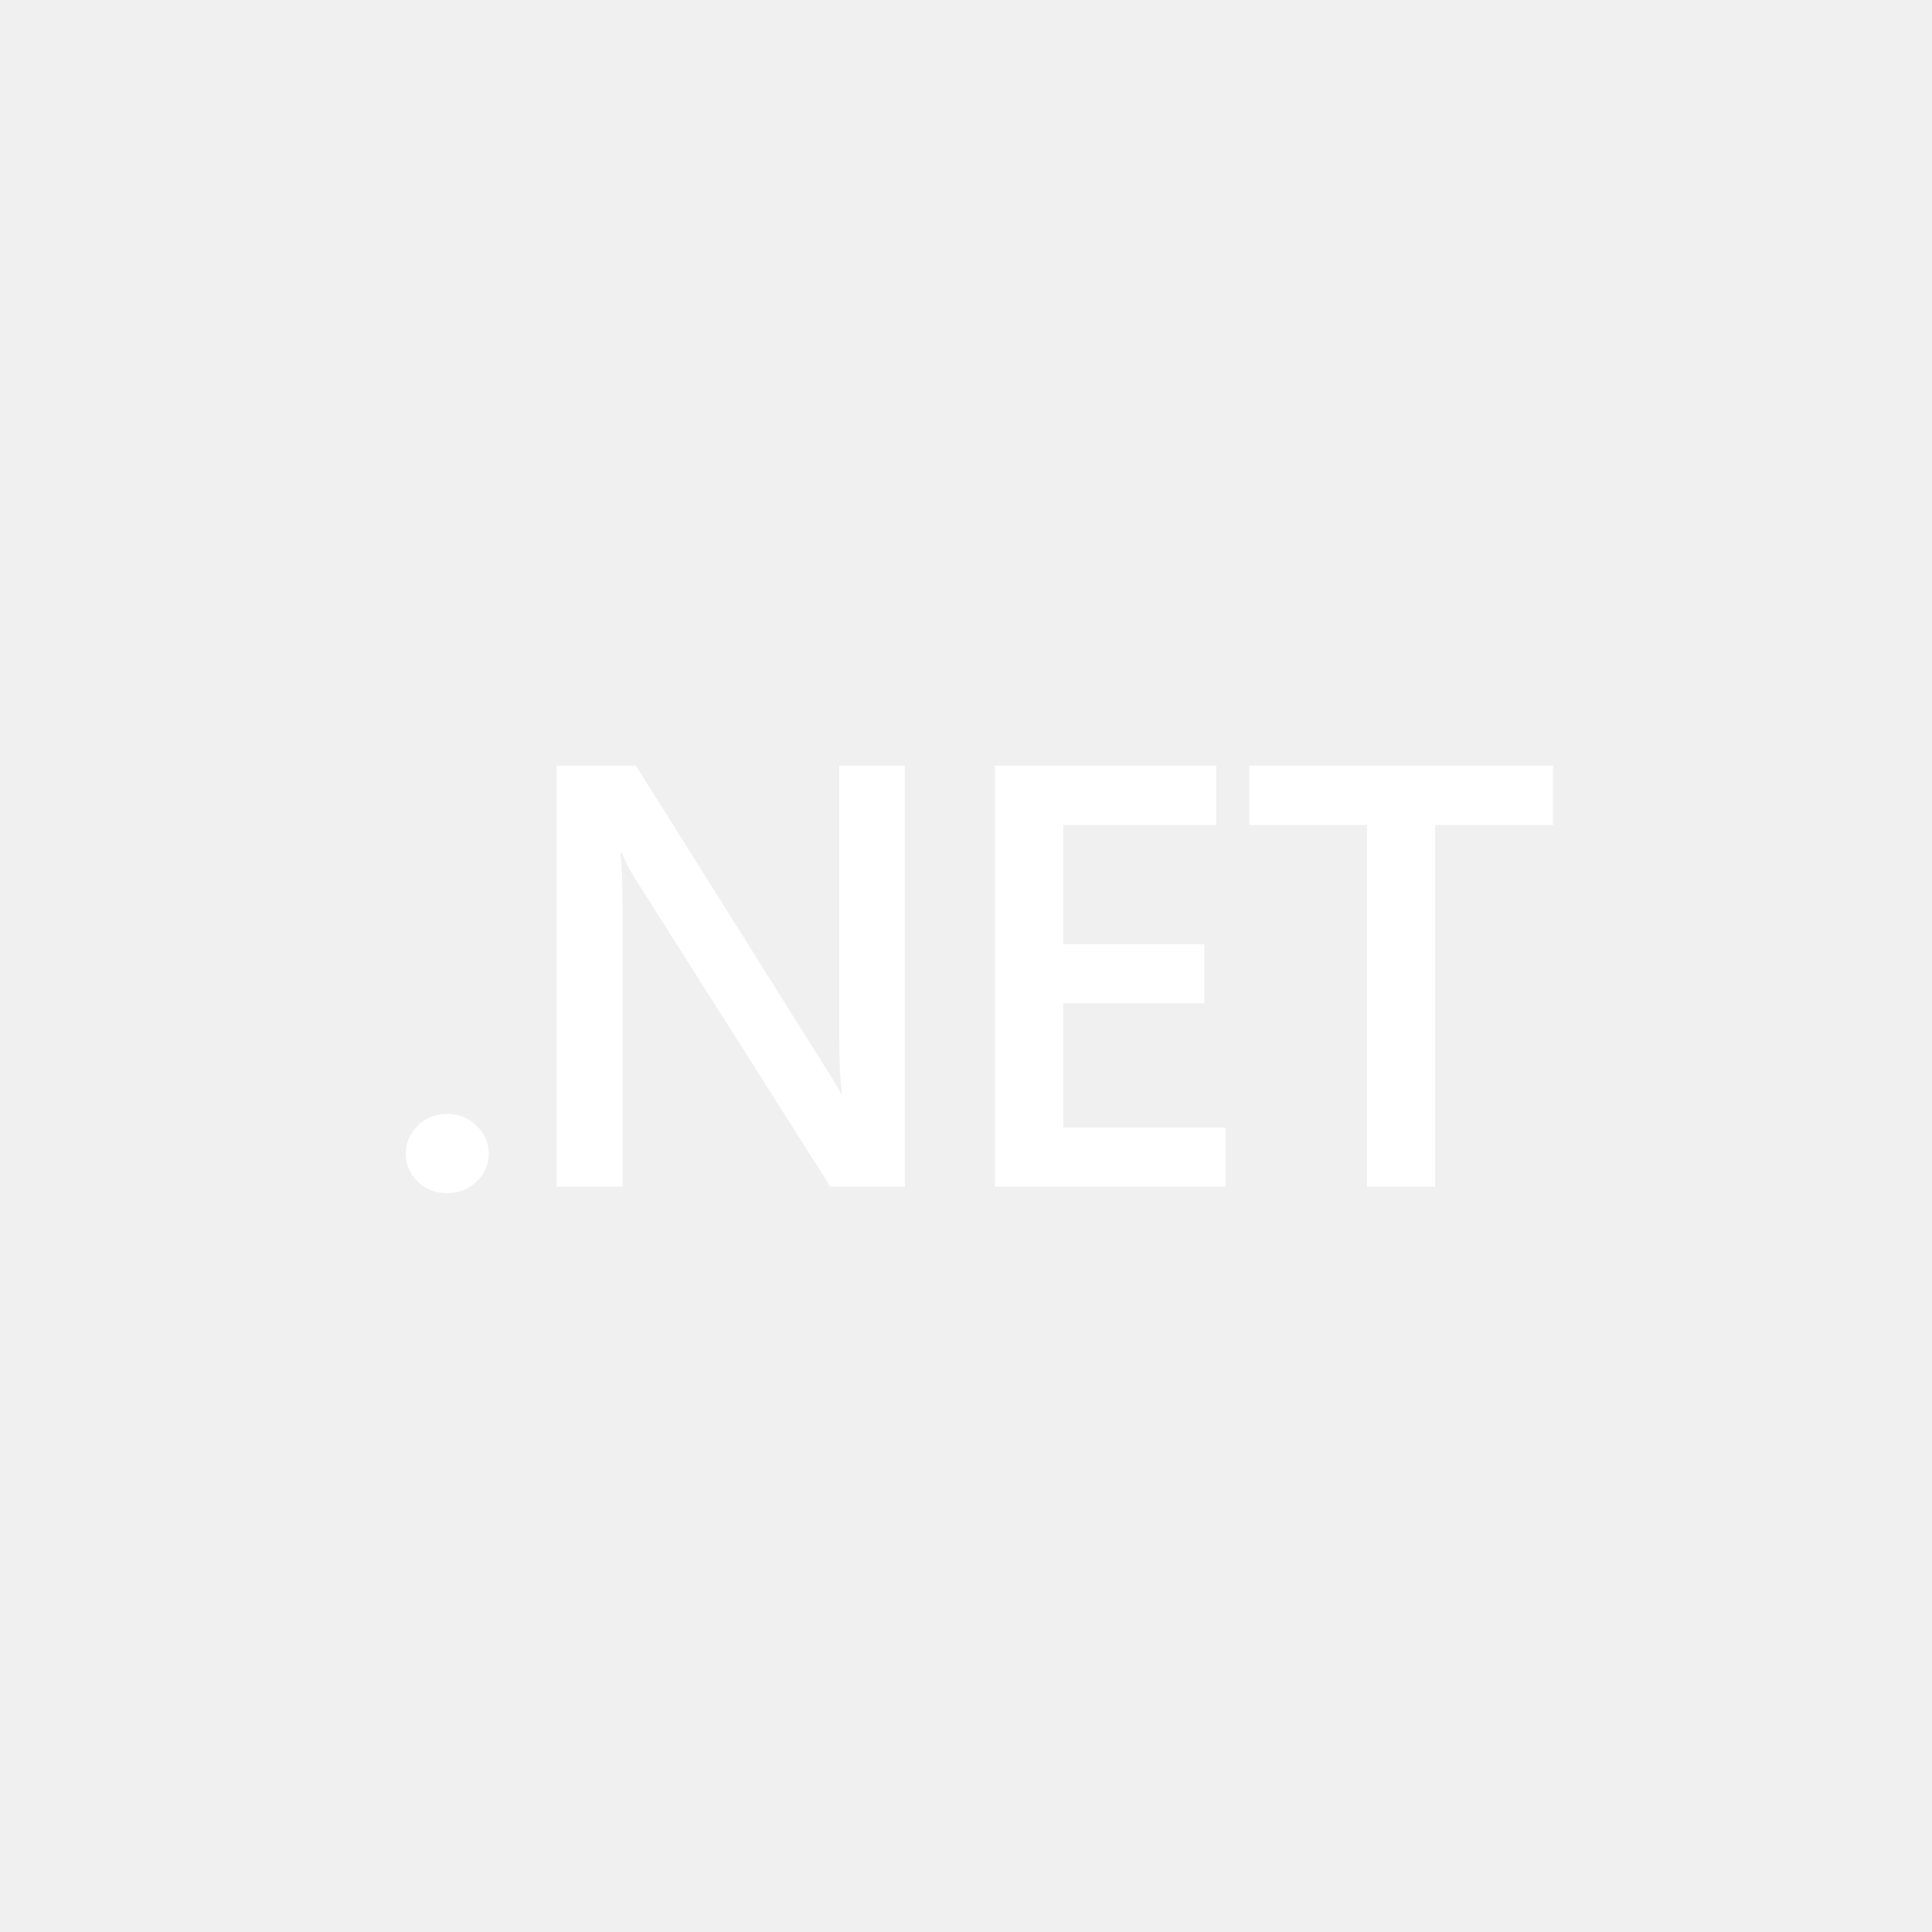
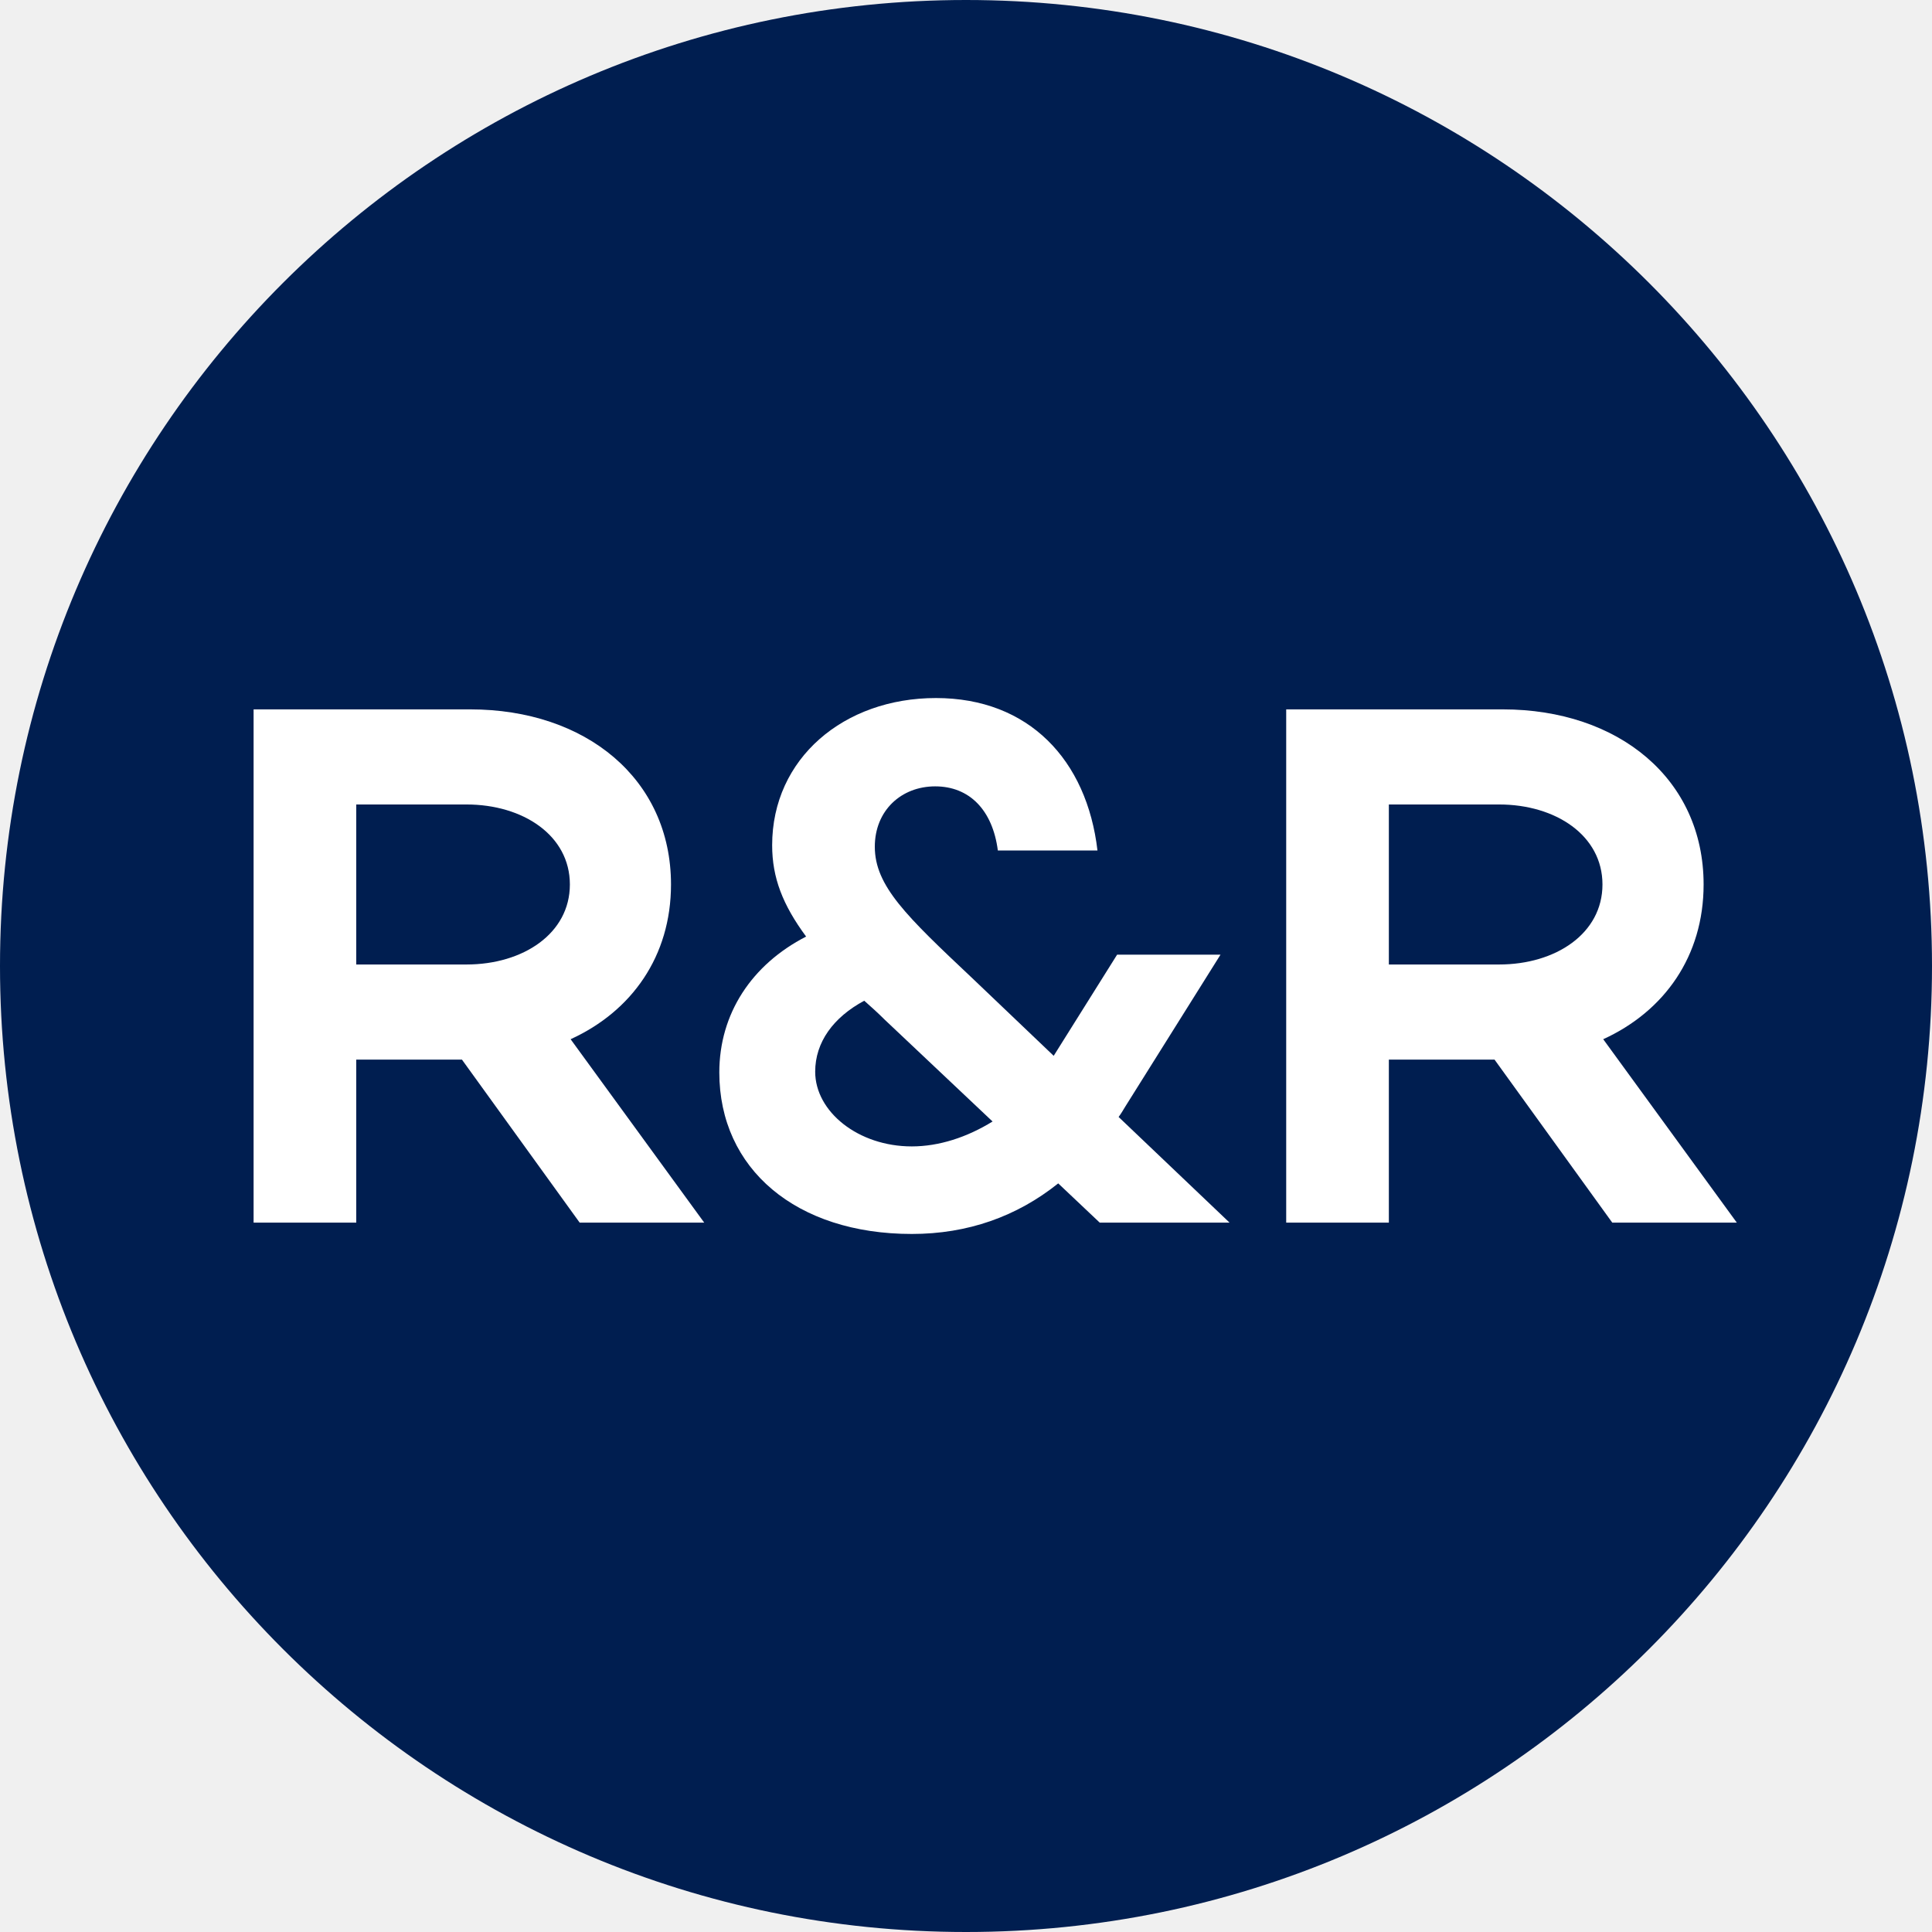
- <svg xmlns="http://www.w3.org/2000/svg" width="456" height="456" viewBox="0 0 456 456" version="1.1" xml:space="preserve" style="fill-rule:evenodd;clip-rule:evenodd;stroke-linejoin:round;stroke-miterlimit:2;">
-   <path d="m 105.5,281.609 c -2.703,0 -5.001,-0.9 -6.893,-2.702 -1.892,-1.848 -2.838,-4.042 -2.838,-6.582 0,-2.587 0.946,-4.804 2.838,-6.652 1.892,-1.848 4.19,-2.772 6.893,-2.772 2.748,0 5.068,0.924 6.96,2.772 1.937,1.848 2.906,4.064 2.906,6.652 0,2.54 -0.968,4.734 -2.906,6.582 -1.892,1.802 -4.212,2.702 -6.96,2.702 z" style="fill:#ffffff;fill-rule:nonzero;stroke-width:0.838" />
-   <path d="M 213.561,280.084 H 195.99 L 149.7,207.054 c -1.171,-1.848 -2.14,-3.765 -2.906,-5.751 h -0.406 c 0.361,2.125 0.541,6.675 0.541,13.65 v 65.132 h -15.543 v -99.36 h 18.719 l 44.737,71.298 c 1.892,2.957 3.109,4.989 3.649,6.098 h 0.27 c -0.45,-2.632 -0.676,-7.09 -0.676,-13.373 v -64.023 h 15.476 z" style="fill:#ffffff;fill-rule:nonzero;stroke-width:0.838" />
-   <path d="m 289.251,280.084 h -54.401 v -99.36 h 52.238 v 13.997 h -36.154 v 28.131 h 33.316 v 13.927 h -33.316 v 29.378 h 38.316 z" style="fill:#ffffff;fill-rule:nonzero;stroke-width:0.838" />
-   <path d="M 366.565,194.721 H 338.722 v 85.363 h -16.084 v -85.363 h -27.775 v -13.997 h 71.701 z" style="fill:#ffffff;fill-rule:nonzero;stroke-width:0.838" />
+ <svg xmlns="http://www.w3.org/2000/svg" width="200" height="200" viewBox="0 0 200 200" fill="none">
+   <path d="M100 200C155.228 200 200 155.228 200 100C200 44.772 155.228 0 100 0C44.772 0 0 44.772 0 100C0 155.228 44.772 200 100 200Z" fill="#001E50" />
+   <path d="M47.819 109.689H36.879V126.567H26.252V73.434H48.678C60.633 73.434 69.462 80.622 69.462 91.561C69.462 98.984 65.399 104.689 59.07 107.579L72.901 126.567H60.008L47.819 109.689ZM36.879 99.844H48.288C54.148 99.844 58.993 96.64 58.993 91.561C58.993 86.483 54.148 83.279 48.288 83.279H36.879V99.844Z" fill="white" />
+   <path d="M113.845 126.567L109.547 122.504C105.249 125.942 100.17 127.739 94.388 127.739C82.433 127.739 74.463 121.019 74.463 111.018C74.463 104.923 77.823 99.844 83.449 96.953C81.027 93.671 79.933 90.859 79.933 87.498C79.933 78.513 87.356 72.261 96.889 72.261C106.5 72.261 112.516 78.669 113.61 88.045H103.297C102.75 83.826 100.328 81.404 96.812 81.404C93.296 81.404 90.56 83.904 90.56 87.654C90.56 91.718 93.841 94.843 100.639 101.25L109.078 109.298L115.642 98.828H126.346L116.501 114.534C116.267 114.924 116.033 115.315 115.798 115.628L127.284 126.567H113.845ZM102.75 116.097L91.576 105.549C90.873 104.845 90.17 104.22 89.467 103.595C86.263 105.314 84.388 107.893 84.388 110.94C84.388 115.081 88.842 118.676 94.389 118.676C97.202 118.675 100.093 117.737 102.75 116.097Z" fill="white" />
+   <path d="M154.713 109.689H143.774V126.567H133.147V73.434H155.572C167.527 73.434 176.357 80.622 176.357 91.561C176.357 98.984 172.294 104.689 165.965 107.579L179.795 126.567H166.902L154.713 109.689ZM143.774 99.844H155.183C161.043 99.844 165.887 96.64 165.887 91.561C165.887 86.483 161.043 83.279 155.183 83.279H143.774V99.844Z" fill="white" />
</svg>
